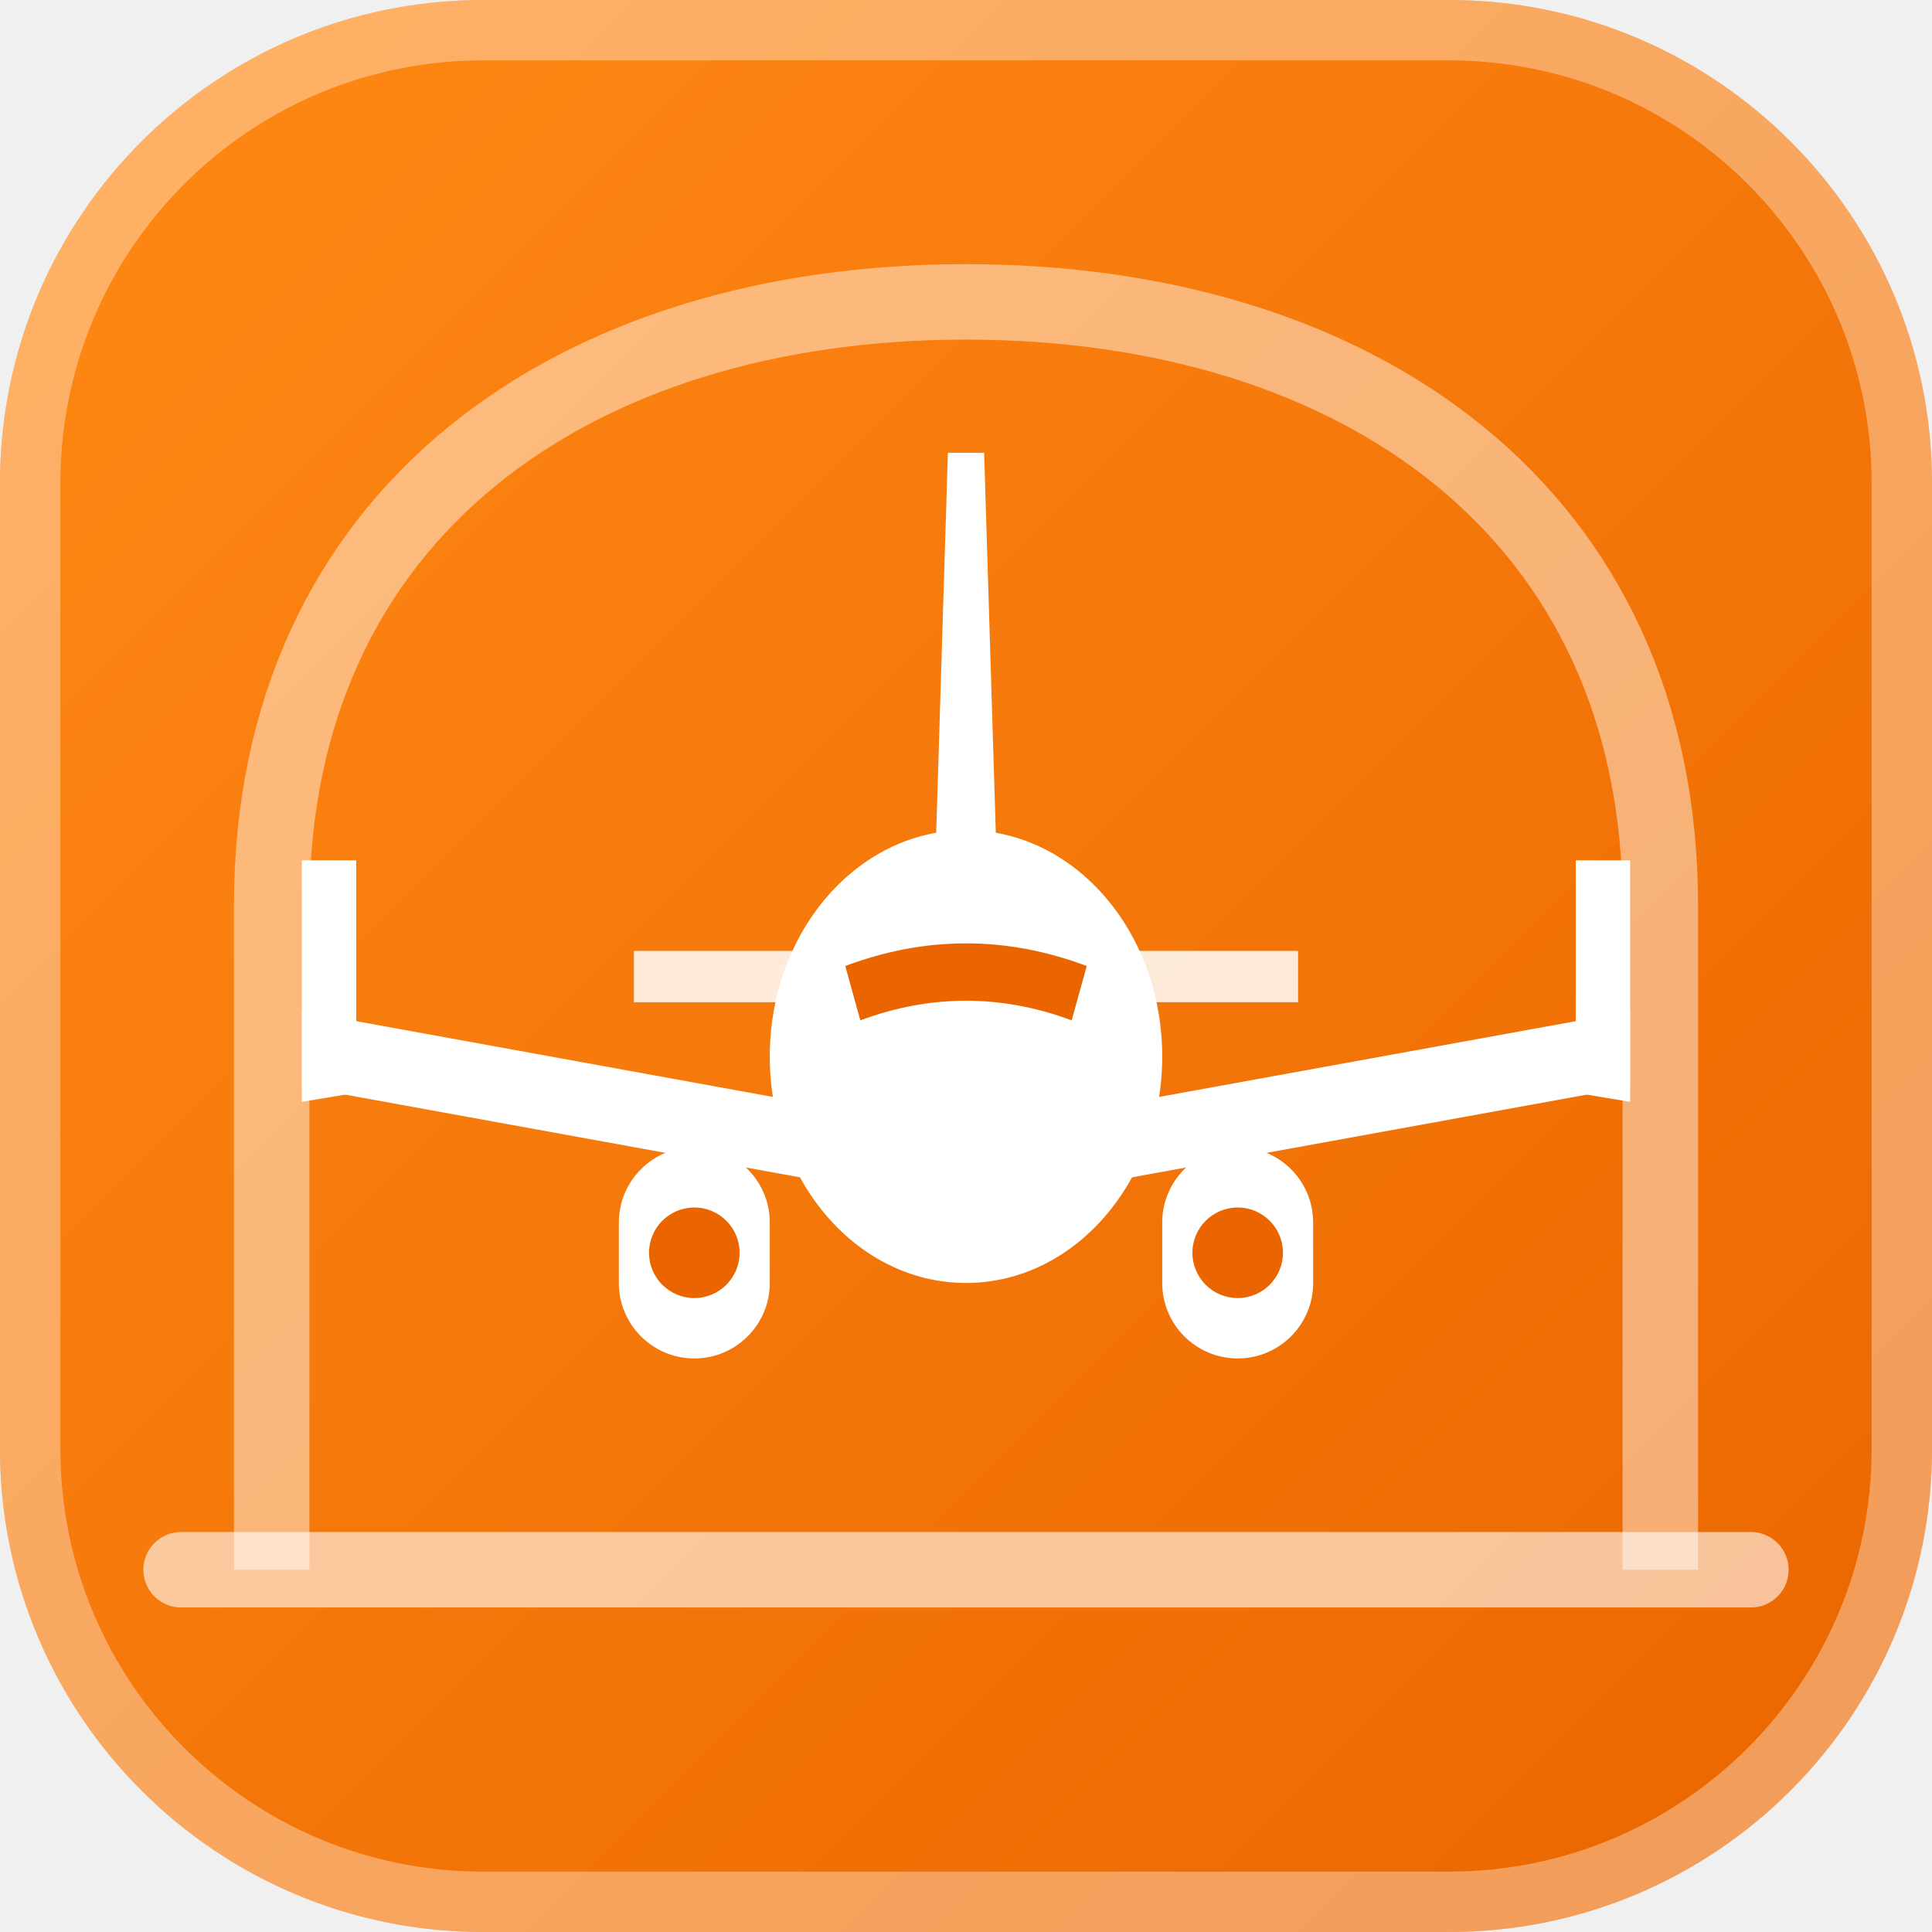
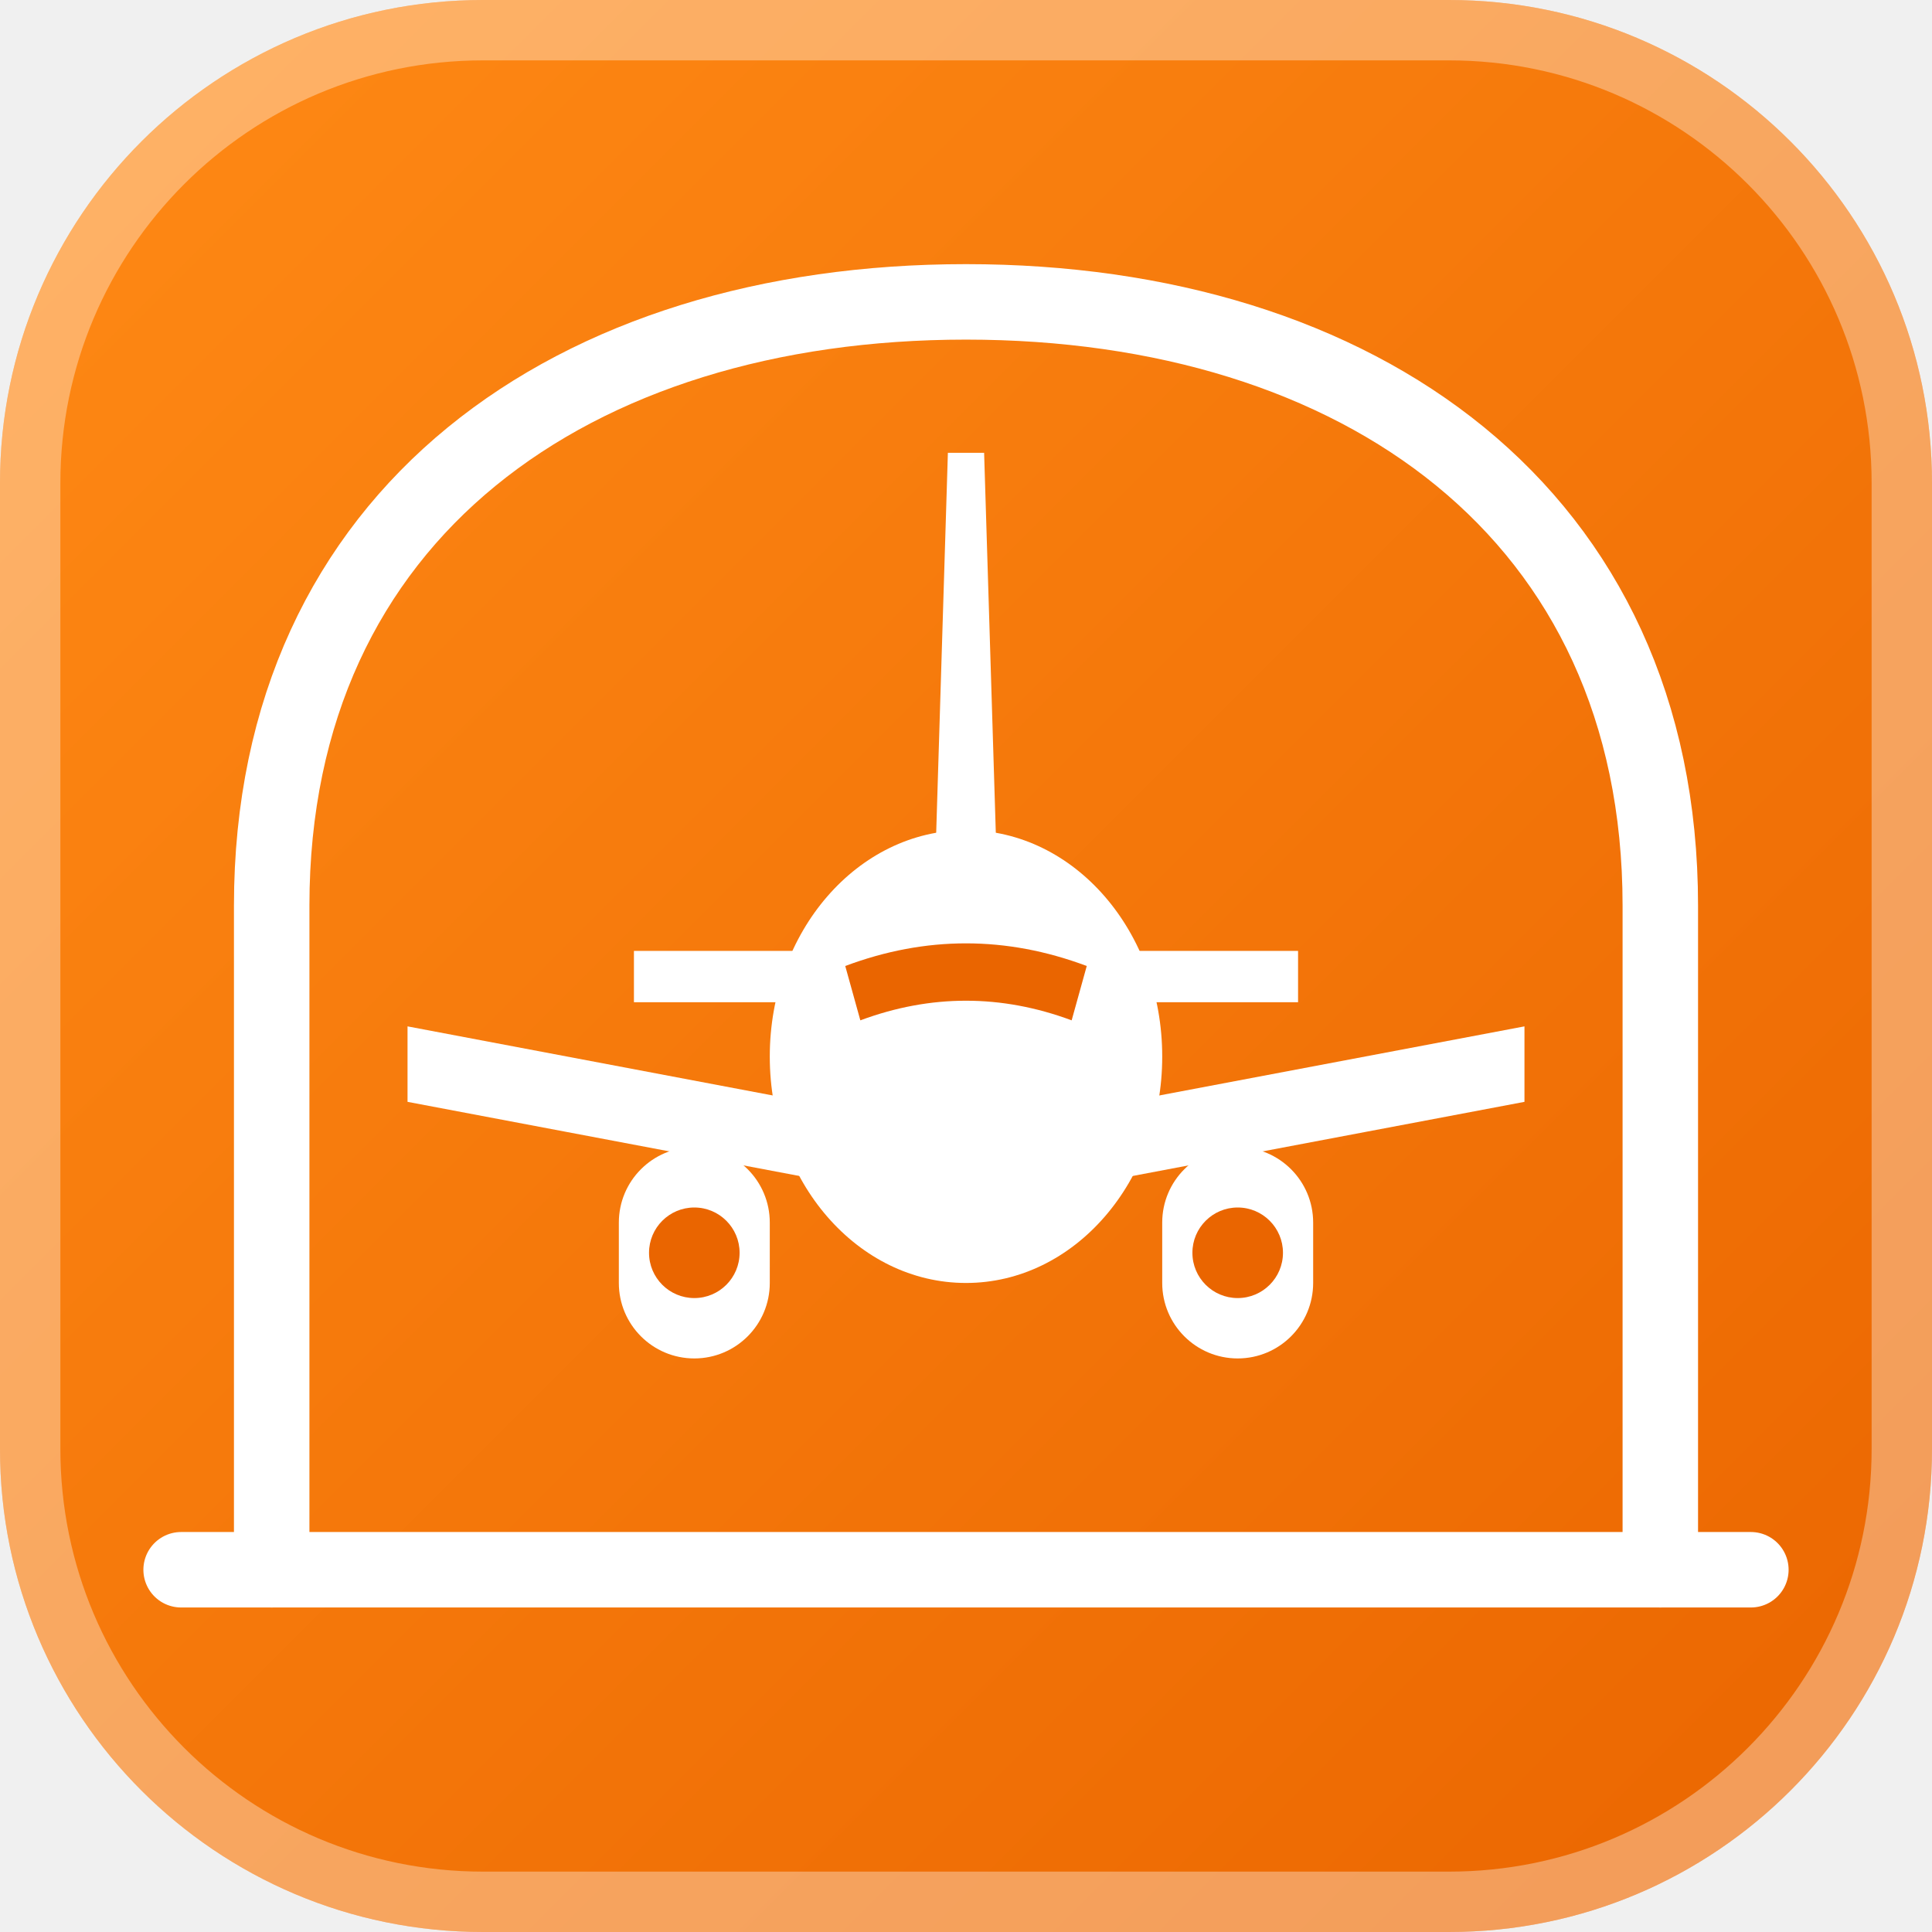
<svg xmlns="http://www.w3.org/2000/svg" viewBox="0 0 64 64">
  <defs>
    <linearGradient id="brandGrad" x1="0%" y1="0%" x2="100%" y2="100%">
      <stop offset="0%" stop-color="#FF8A15" />
      <stop offset="100%" stop-color="#EA6500" />
    </linearGradient>
  </defs>
  <rect width="64" height="64" rx="16" fill="url(#brandGrad)" />
  <rect x="1" y="1" width="62" height="62" rx="15" fill="none" stroke="#FFFFFF" stroke-opacity="0.35" stroke-width="2" />
-   <path d="M 9 52 L 9 30 C 9 17 19 10 32 10 C 45 10 55 17 55 30 L 55 52" stroke="#FFFFFF" stroke-opacity="0.45" stroke-width="2.5" stroke-linejoin="round" fill="none" />
-   <line x1="6" y1="52" x2="58" y2="52" stroke="#FFFFFF" stroke-opacity="0.6" stroke-width="2.5" stroke-linecap="round" />
+   <path d="M 9 52 L 9 30 C 9 17 19 10 32 10 C 45 10 55 17 55 30 L 55 52" stroke="#FFFFFF" stroke-width="2.5" stroke-linejoin="round" stroke-linecap="round" fill="none" />
+   <line x1="6" y1="52" x2="58" y2="52" stroke="#FFFFFF" stroke-width="2.5" stroke-linecap="round" />
  <path d="M 31 28 L 31.4 15 L 32.6 15 L 33 28 Z" fill="#FFFFFF" />
-   <path d="M 21 31.5 L 43 31.5 L 43 33.2 L 21 33.2 Z" fill="#FFFFFF" fill-opacity="0.85" />
-   <path d="M 10 33.5 L 32 37.5 L 54 33.5 L 54 36 L 32 40 L 10 36 Z" fill="#FFFFFF" />
-   <path d="M 10 36.5 L 10 28.5 L 11.8 28.5 L 11.8 36.2 Z" fill="#FFFFFF" />
-   <path d="M 54 36.5 L 54 28.5 L 52.2 28.5 L 52.2 36.2 Z" fill="#FFFFFF" />
+   <path d="M 21 31.5 L 43 31.5 L 43 33.2 L 21 33.2 Z" fill="#FFFFFF" />
+   <path d="M 13.5 34 L 32 37.5 L 50.5 34 L 50.5 36.5 L 32 40 L 13.5 36.5 Z" fill="#FFFFFF" />
  <rect x="20.5" y="38" width="5" height="7" rx="2.5" fill="#FFFFFF" />
  <circle cx="23" cy="41.5" r="1.5" fill="#EA6500" />
  <rect x="38.5" y="38" width="5" height="7" rx="2.5" fill="#FFFFFF" />
  <circle cx="41" cy="41.5" r="1.5" fill="#EA6500" />
  <ellipse cx="32" cy="35" rx="6.5" ry="7.5" fill="#FFFFFF" />
  <path d="M 28 32 Q 32 30.5 36 32 L 35.5 33.8 Q 32 32.5 28.5 33.8 Z" fill="#EA6500" />
</svg>
